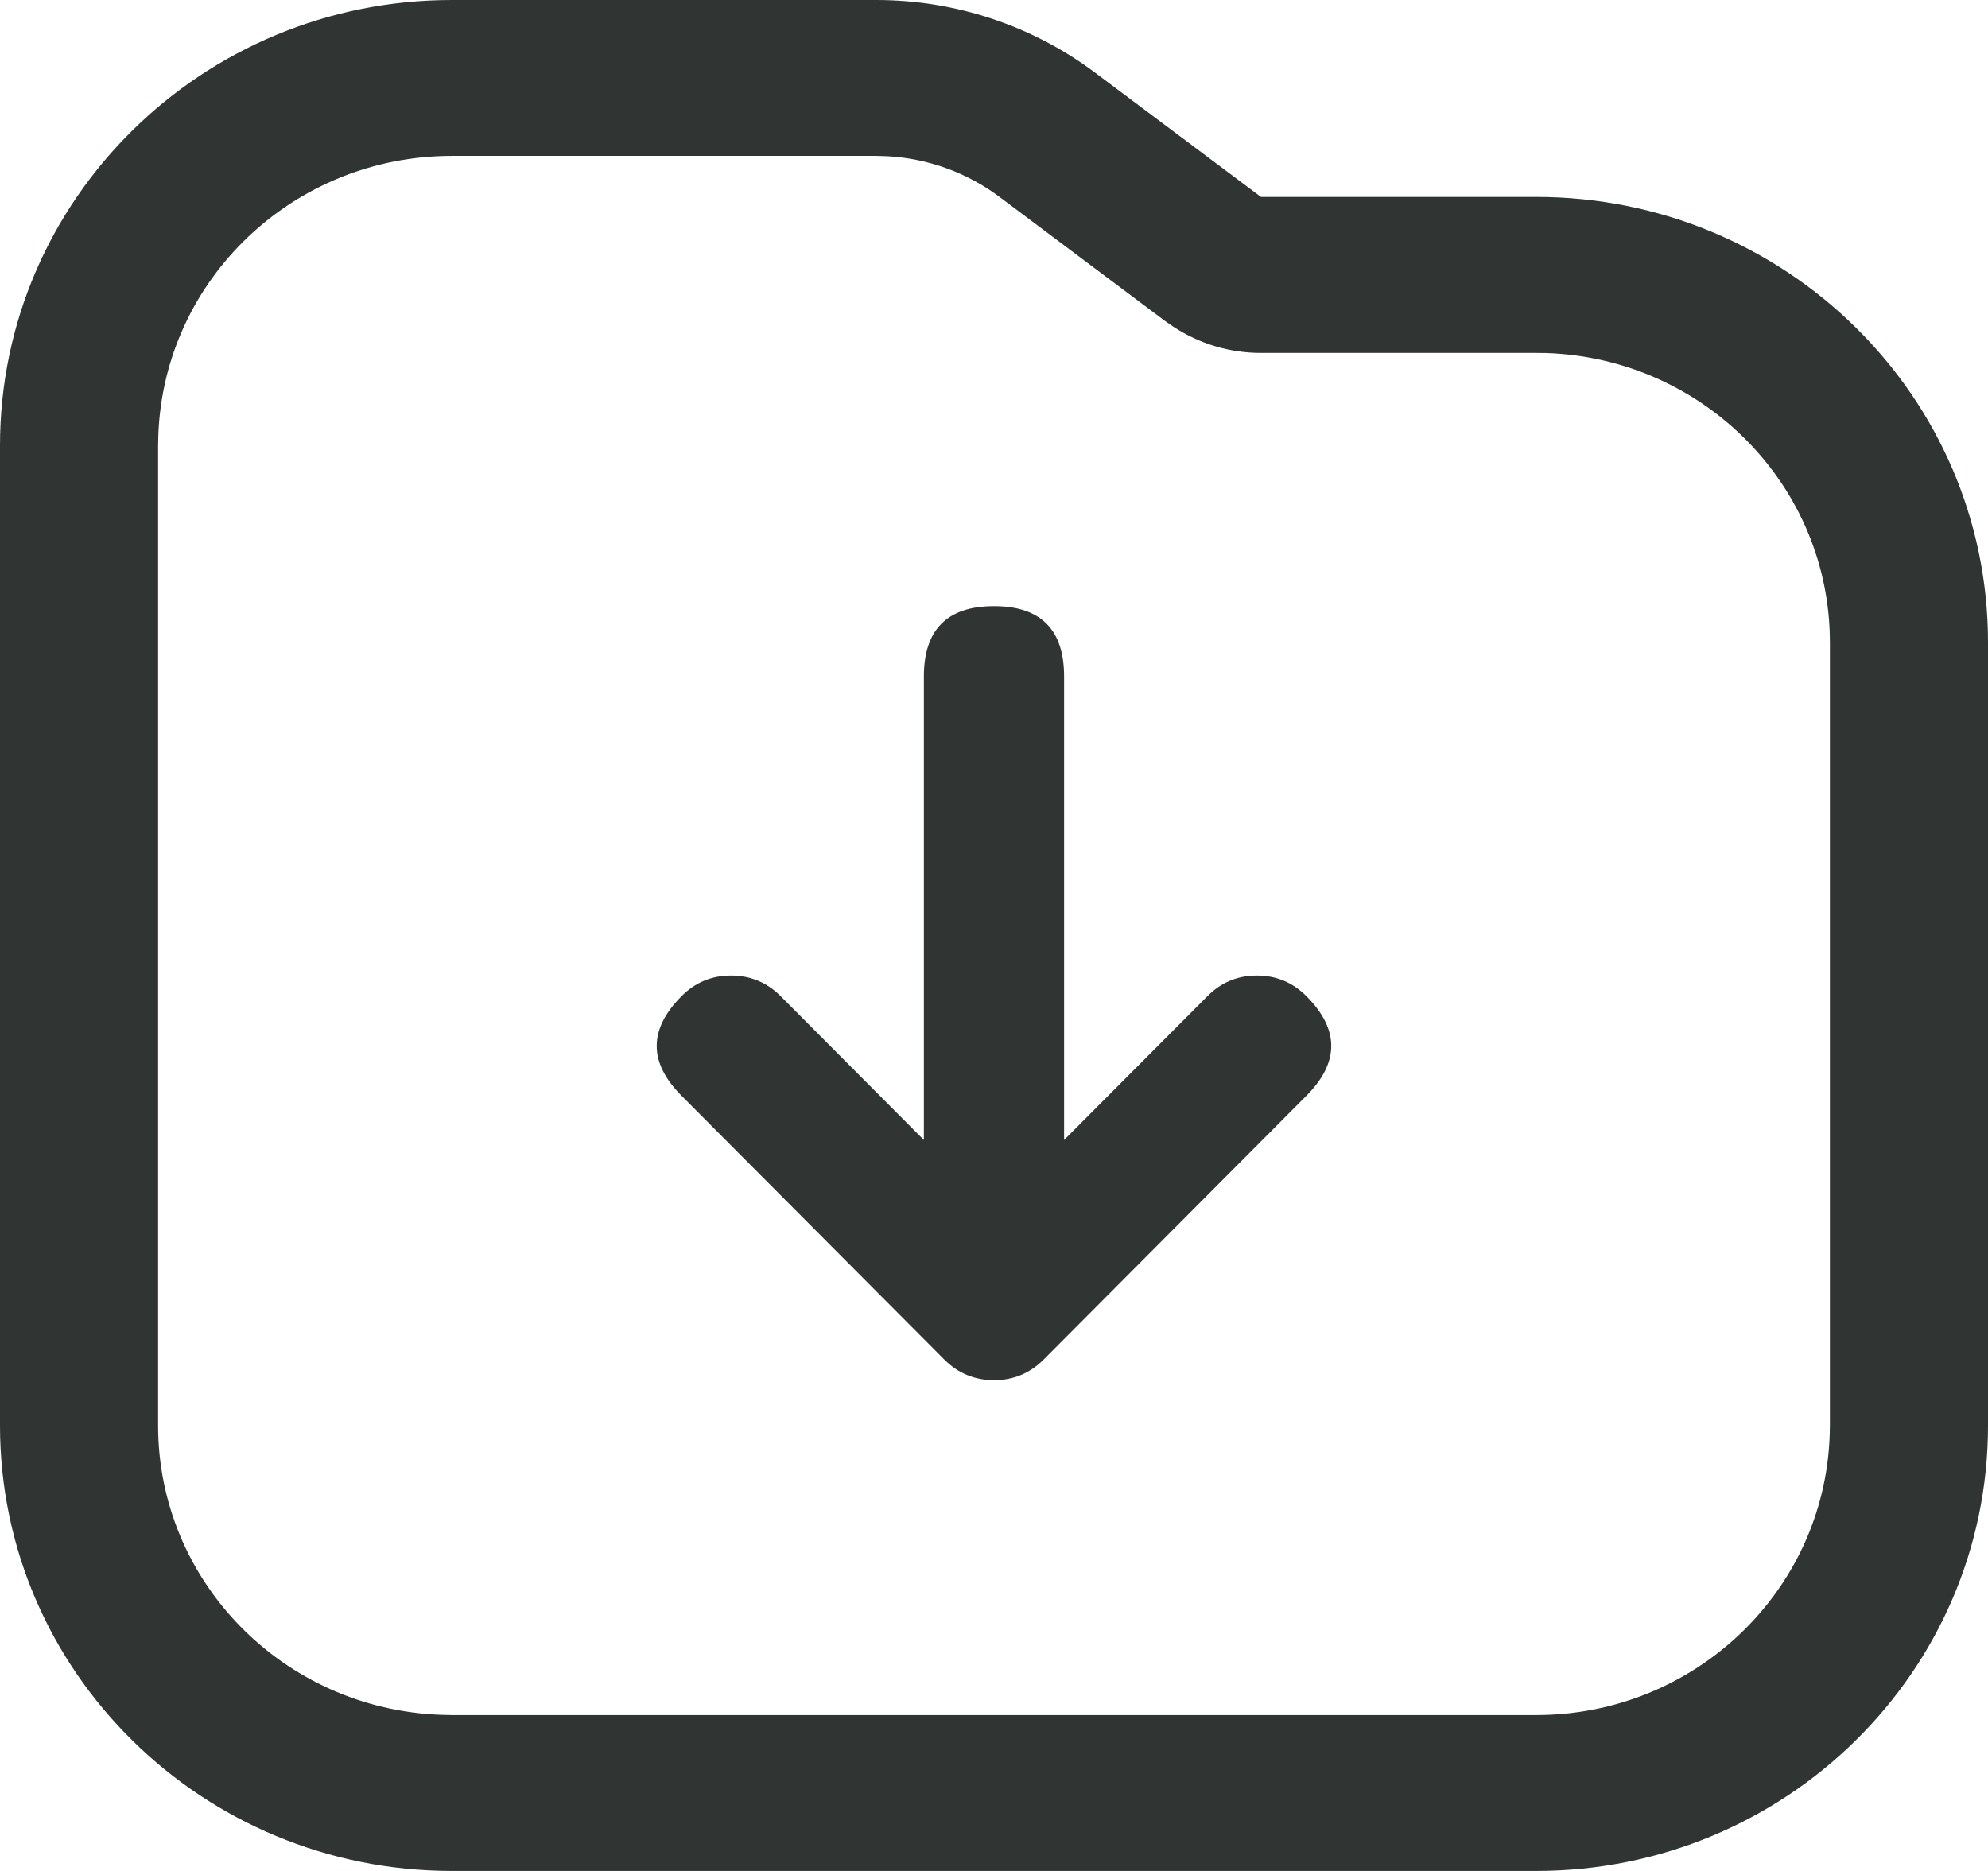
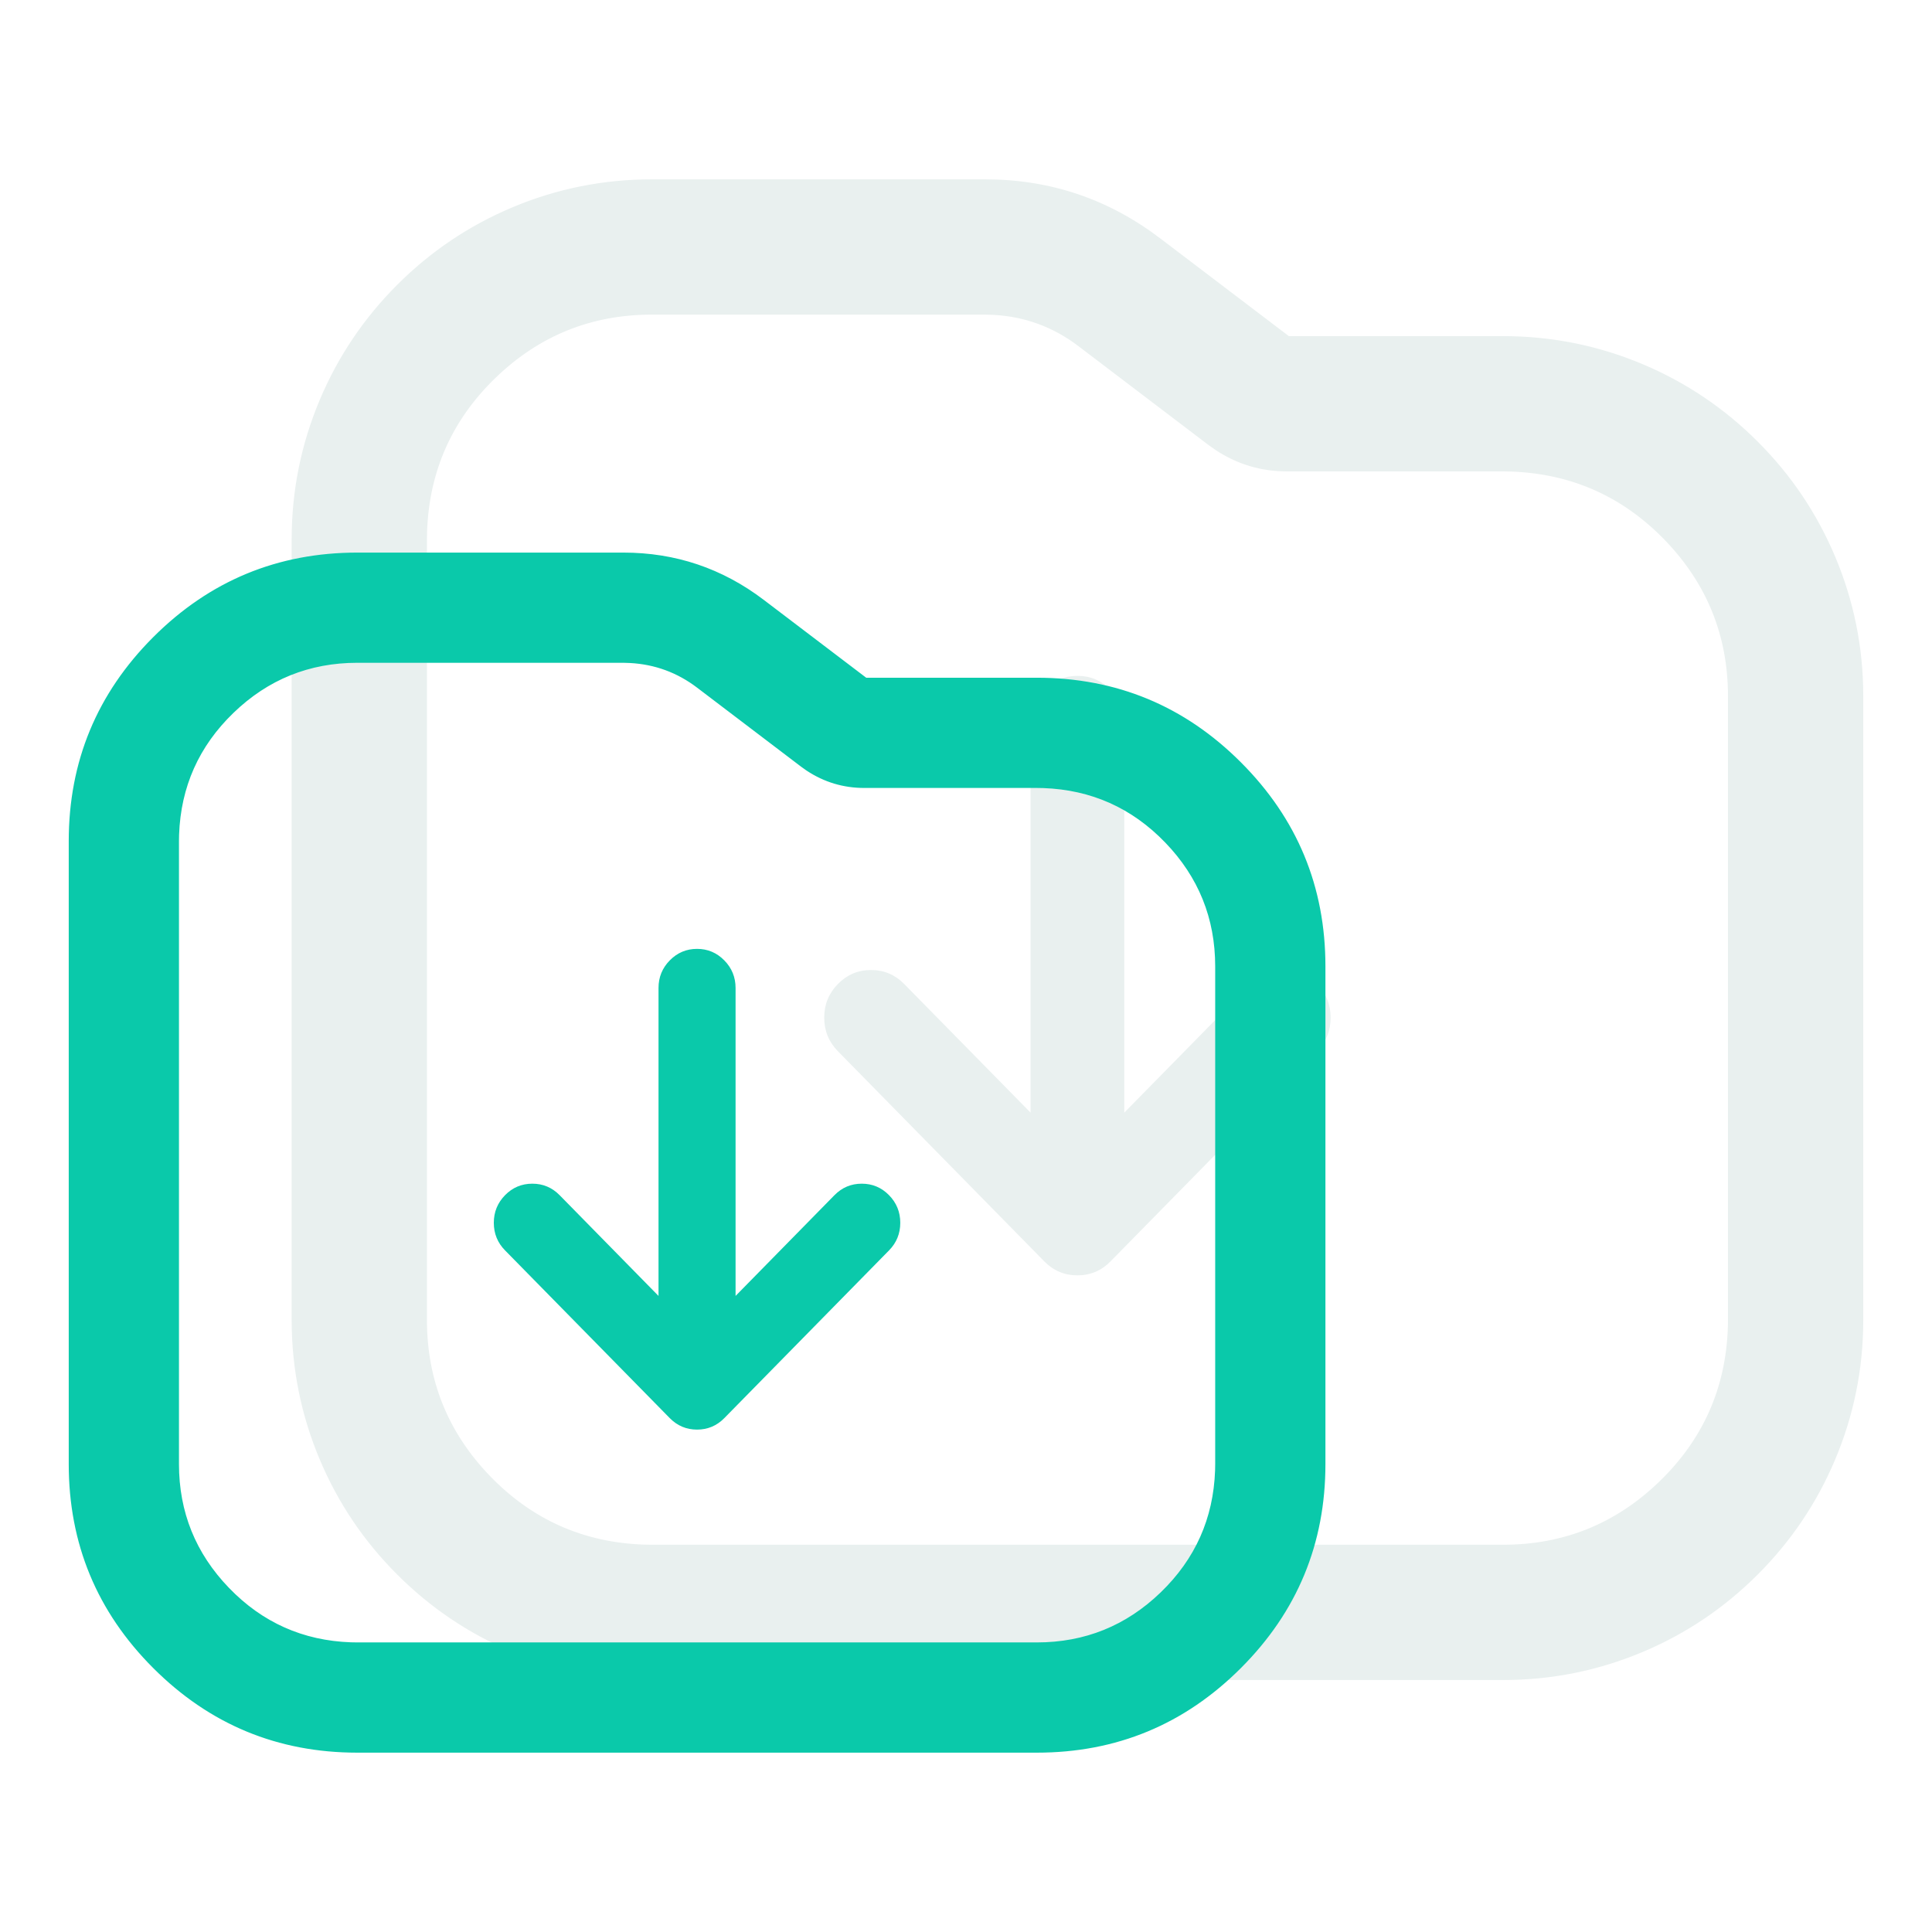
- <svg xmlns="http://www.w3.org/2000/svg" fill="none" version="1.1" width="17" height="16" viewBox="0 0 17 16">
-   <g style="mix-blend-mode:passthrough">
-     <g style="mix-blend-mode:passthrough">
+ <svg xmlns="http://www.w3.org/2000/svg" fill="none" version="1.1" width="52" height="52" viewBox="0 0 52 52">
+   <g>
+     <g>
      <g>
-         <path d="M7.494,0C8.169,0,8.826,0.218,9.364,0.621C9.364,0.621,10.783,1.684,10.783,1.684C10.783,1.684,13.136,1.684,13.136,1.684C15.27,1.684,17,3.39,17,5.494C17,5.494,17,12.191,17,12.191C17,14.294,15.27,16,13.136,16C13.136,16,3.864,16,3.864,16C1.73,16,0,14.294,0,12.191C0,12.191,0,3.81,0,3.81C0,1.706,1.73,0,3.864,0C3.864,0,7.494,0,7.494,0C7.494,0,7.494,0,7.494,0ZM7.494,1.333C7.494,1.333,3.864,1.333,3.864,1.333C2.512,1.333,1.402,2.389,1.354,3.721C1.354,3.721,1.352,3.81,1.352,3.81C1.352,3.81,1.352,12.191,1.352,12.191C1.352,13.524,2.423,14.617,3.774,14.665C3.774,14.665,3.864,14.667,3.864,14.667C3.864,14.667,13.136,14.667,13.136,14.667C14.488,14.667,15.598,13.611,15.646,12.279C15.646,12.279,15.648,12.191,15.648,12.191C15.648,12.191,15.648,5.494,15.648,5.494C15.648,4.161,14.578,3.067,13.226,3.019C13.226,3.019,13.136,3.018,13.136,3.018C13.136,3.018,10.783,3.018,10.783,3.018C10.517,3.018,10.258,2.941,10.037,2.796C10.037,2.796,9.964,2.746,9.964,2.746C9.964,2.746,8.546,1.683,8.546,1.683C8.269,1.476,7.936,1.355,7.589,1.336C7.589,1.336,7.494,1.333,7.494,1.333C7.494,1.333,7.494,1.333,7.494,1.333Z" fill="#303433" fill-opacity="1" />
+         <path d="M31.134,6.533C29.806,5.524,28.183,4.977,26.514,4.977L17.545,4.977C12.274,4.977,8,9.251,8,14.523L8,35.523C8,40.795,12.274,45.068,17.545,45.068L40.455,45.068C45.727,45.068,50,40.795,50,35.523L50,18.743C50,13.471,45.727,9.197,40.455,9.197L34.639,9.197L31.134,6.533ZM26.514,8.318L26.748,8.325C27.606,8.372,28.43,8.675,29.114,9.194L32.618,11.858L32.797,11.984C33.343,12.346,33.984,12.538,34.639,12.538L40.455,12.538L40.677,12.542C44.015,12.662,46.659,15.402,46.659,18.743L46.659,35.523L46.655,35.745C46.536,39.083,43.795,41.727,40.455,41.727L17.545,41.727L17.323,41.723C13.985,41.604,11.341,38.863,11.341,35.523L11.341,14.523L11.345,14.301C11.464,10.962,14.205,8.318,17.545,8.318L26.514,8.318ZM28.213,33.844L22.659,28.189C22.225,27.747,22.225,27.031,22.659,26.59C22.876,26.369,23.16,26.258,23.444,26.258C23.729,26.258,24.013,26.369,24.23,26.59L27.888,30.314L27.888,19.472C27.888,18.847,28.385,18.341,28.999,18.341C29.613,18.341,30.11,18.847,30.11,19.472L30.11,30.314L33.768,26.59C34.201,26.148,34.905,26.148,35.338,26.59C35.772,27.031,35.772,27.747,35.338,28.189L29.784,33.844C29.35,34.286,28.647,34.286,28.213,33.844Z" fill-rule="evenodd" fill="#E9F0EF" fill-opacity="1" />
+         <path d="M34.69,9.047L40.455,9.047Q42.427,9.047,44.229,9.809Q45.968,10.545,47.31,11.887Q48.652,13.229,49.388,14.969Q50.15,16.77,50.15,18.743L50.15,35.523Q50.15,37.495,49.388,39.297Q48.652,41.037,47.31,42.378Q45.968,43.72,44.229,44.456Q42.427,45.218,40.455,45.218L17.545,45.218Q15.573,45.218,13.771,44.456Q12.031,43.72,10.69,42.378Q9.348,41.037,8.612,39.297Q7.85,37.495,7.85,35.523L7.85,14.523Q7.85,12.55,8.612,10.749Q9.348,9.009,10.69,7.667Q12.031,6.325,13.771,5.589Q15.573,4.827,17.545,4.827L26.514,4.827Q29.137,4.827,31.225,6.414L34.69,9.047ZM31.044,6.653L34.549,9.317L34.589,9.347L40.455,9.347Q42.366,9.347,44.112,10.086Q45.798,10.799,47.098,12.099Q48.399,13.4,49.112,15.086Q49.85,16.831,49.85,18.743L49.85,35.523Q49.85,37.434,49.112,39.18Q48.399,40.866,47.098,42.166Q45.798,43.467,44.112,44.18Q42.366,44.918,40.455,44.918L17.545,44.918Q15.634,44.918,13.888,44.18Q12.202,43.467,10.902,42.166Q9.601,40.866,8.888,39.18Q8.15,37.434,8.15,35.523L8.15,14.523Q8.15,12.611,8.888,10.866Q9.601,9.18,10.902,7.879Q12.202,6.579,13.888,5.866Q15.634,5.127,17.545,5.127L26.514,5.127Q29.036,5.127,31.044,6.653ZM26.517,8.168L17.545,8.168Q14.98,8.168,13.133,9.95Q11.287,11.731,11.195,14.298L11.191,14.523L11.191,35.523Q11.191,38.089,12.972,39.935Q14.754,41.781,17.321,41.873L17.545,41.877L40.455,41.877Q43.02,41.877,44.867,40.096Q46.713,38.314,46.805,35.748L46.809,35.523L46.809,18.743Q46.809,16.177,45.028,14.331Q43.246,12.484,40.679,12.392L40.455,12.388L34.639,12.388Q33.681,12.388,32.882,11.861L32.706,11.737L29.204,9.075Q28.119,8.25,26.756,8.175L26.755,8.175L26.517,8.168ZM13.341,10.166Q15.101,8.468,17.545,8.468L26.512,8.468L26.742,8.475Q28.011,8.545,29.023,9.314L32.529,11.979L32.712,12.108L32.714,12.11Q33.59,12.688,34.639,12.688L40.455,12.688L40.674,12.692Q43.114,12.78,44.812,14.539Q46.509,16.298,46.509,18.743L46.509,35.523L46.505,35.742Q46.418,38.183,44.658,39.88Q42.899,41.577,40.455,41.577L17.545,41.577L17.326,41.573Q14.886,41.486,13.188,39.727Q11.491,37.967,11.491,35.523L11.491,14.523L11.495,14.303Q11.582,11.863,13.341,10.166ZM28.999,34.326Q29.522,34.326,29.891,33.949L35.445,28.294Q35.814,27.919,35.814,27.389Q35.814,26.86,35.445,26.485Q35.076,26.108,34.553,26.108Q34.03,26.108,33.661,26.485L30.26,29.947L30.26,19.472Q30.26,18.942,29.891,18.567Q29.522,18.191,28.999,18.191Q28.476,18.191,28.106,18.567Q27.738,18.942,27.738,19.472L27.738,29.947L24.337,26.485Q23.967,26.108,23.444,26.108Q22.921,26.108,22.552,26.485Q22.184,26.86,22.184,27.389Q22.184,27.919,22.552,28.294L28.106,33.949Q28.476,34.326,28.999,34.326ZM35.231,28.084L29.677,33.739Q29.396,34.026,28.999,34.026Q28.602,34.026,28.32,33.739L22.766,28.084Q22.484,27.796,22.484,27.389Q22.484,26.982,22.766,26.695Q23.047,26.408,23.444,26.408Q23.841,26.408,24.123,26.695L28.038,30.681L28.038,19.472Q28.038,19.065,28.32,18.777Q28.601,18.491,28.999,18.491Q29.396,18.491,29.677,18.777Q29.96,19.065,29.96,19.472L29.96,30.681L33.875,26.695Q34.156,26.408,34.553,26.408Q34.95,26.408,35.231,26.695Q35.514,26.982,35.514,27.389Q35.514,27.796,35.231,28.084Z" fill-rule="evenodd" fill="#E9F0EF" fill-opacity="1" />
      </g>
-     </g>
-     <g transform="matrix(-1,0,0,-1,22.39538,23.30572)">
-       <path d="M16.461,14.042C16.461,14.042,14.213,11.785,14.213,11.785C14.038,11.609,13.753,11.609,13.578,11.785C13.578,11.785,11.329,14.042,11.329,14.042C11.154,14.218,11.154,14.504,11.329,14.68C11.505,14.857,11.79,14.857,11.965,14.68C11.965,14.68,13.446,13.194,13.446,13.194C13.446,13.194,13.446,17.521,13.446,17.521C13.446,17.77,13.647,17.972,13.895,17.972C14.144,17.972,14.345,17.77,14.345,17.521C14.345,17.521,14.345,13.194,14.345,13.194C14.345,13.194,15.826,14.68,15.826,14.68C15.913,14.768,16.029,14.813,16.144,14.813C16.259,14.813,16.374,14.769,16.462,14.68C16.637,14.504,16.637,14.218,16.462,14.042C16.462,14.042,16.461,14.042,16.461,14.042Z" fill="#303433" fill-opacity="1" />
-       <path d="M16.568,13.936Q16.991,14.361,16.568,14.786Q16.393,14.963,16.144,14.963Q15.895,14.963,15.719,14.786L14.239,13.3L14.345,13.194L14.495,13.194L14.495,17.521Q14.495,18.122,13.895,18.122Q13.296,18.122,13.296,17.521L13.296,13.194L13.446,13.194L13.552,13.3L12.071,14.786Q11.896,14.963,11.647,14.963Q11.399,14.963,11.223,14.786Q10.8,14.361,11.223,13.936L13.471,11.679Q13.647,11.503,13.895,11.503Q14.144,11.503,14.32,11.679L16.568,13.936L16.355,14.148L14.107,11.891Q14.019,11.803,13.895,11.803Q13.772,11.803,13.684,11.891L11.436,14.148Q11.223,14.361,11.436,14.574Q11.523,14.663,11.647,14.663Q11.771,14.663,11.859,14.574L13.596,12.831L13.596,17.521Q13.596,17.646,13.684,17.734Q13.771,17.822,13.895,17.822Q14.019,17.822,14.107,17.734Q14.195,17.646,14.195,17.521L14.195,12.831L15.932,14.574Q16.02,14.663,16.144,14.663Q16.268,14.663,16.355,14.574Q16.568,14.361,16.355,14.148L16.568,13.936Z" fill="#303433" fill-opacity="1" />
+       <g>
+         <path d="M20.466,16.265C19.405,15.459,18.11,15.023,16.778,15.023L9.619,15.023C5.411,15.023,2,18.434,2,22.642L2,39.404C2,43.612,5.411,47.023,9.619,47.023L27.905,47.023C32.113,47.023,35.524,43.612,35.524,39.404L35.524,26.01C35.524,21.802,32.113,18.391,27.905,18.391L23.263,18.391L20.466,16.265ZM16.778,17.689L16.965,17.695C17.649,17.732,18.307,17.974,18.853,18.389L21.649,20.515L21.793,20.616C22.229,20.904,22.74,21.058,23.263,21.058L27.905,21.058L28.082,21.061C30.747,21.156,32.857,23.344,32.857,26.01L32.857,39.404L32.854,39.581C32.759,42.245,30.571,44.356,27.905,44.356L9.619,44.356L9.442,44.353C6.777,44.258,4.667,42.07,4.667,39.404L4.667,22.642L4.67,22.464C4.765,19.8,6.953,17.689,9.619,17.689L16.778,17.689ZM18.134,38.064L13.701,33.55C13.354,33.197,13.354,32.626,13.701,32.274C13.873,32.097,14.101,32.009,14.328,32.009C14.555,32.009,14.781,32.097,14.954,32.274L17.874,35.246L17.874,26.592C17.874,26.093,18.271,25.689,18.761,25.689C19.251,25.689,19.648,26.093,19.648,26.592L19.648,35.246L22.567,32.274C22.914,31.921,23.475,31.921,23.821,32.274C24.167,32.626,24.167,33.197,23.821,33.55L19.388,38.064C19.042,38.417,18.48,38.417,18.134,38.064Z" fill-rule="evenodd" fill="#0AC9AA" fill-opacity="1" />
+         <path d="M23.314,18.241L27.905,18.241Q31.123,18.241,33.398,20.517Q35.674,22.792,35.674,26.01L35.674,39.404Q35.674,42.622,33.398,44.897Q31.123,47.173,27.905,47.173L9.619,47.173Q6.401,47.173,4.125,44.897Q1.85,42.622,1.85,39.404L1.85,22.642Q1.85,19.424,4.125,17.148Q6.401,14.873,9.619,14.873L16.778,14.873Q18.881,14.873,20.556,16.145L23.314,18.241ZM20.375,16.384L23.172,18.511L23.213,18.541L27.905,18.541Q30.999,18.541,33.186,20.729Q35.374,22.916,35.374,26.01L35.374,39.404Q35.374,42.498,33.186,44.685Q30.999,46.873,27.905,46.873L9.619,46.873Q6.525,46.873,4.338,44.685Q2.15,42.498,2.15,39.404L2.15,22.642Q2.15,19.548,4.338,17.36Q6.525,15.173,9.619,15.173L16.778,15.173Q18.78,15.173,20.375,16.384ZM16.78,17.539L9.619,17.539Q7.559,17.539,6.076,18.97Q4.594,20.4,4.52,22.462L4.517,22.642L4.517,39.404Q4.517,41.464,5.947,42.947Q7.377,44.429,9.439,44.503L9.619,44.506L27.905,44.506Q29.965,44.506,31.448,43.076Q32.93,41.645,33.004,39.584L33.007,39.404L33.007,26.01Q33.007,23.95,31.577,22.467Q30.146,20.985,28.085,20.911L27.905,20.908L23.263,20.908Q22.508,20.908,21.877,20.492L21.738,20.394L18.943,18.269Q18.069,17.605,16.973,17.545L16.971,17.545L16.78,17.539ZM6.285,19.186Q7.68,17.839,9.619,17.839L16.776,17.839L16.958,17.845Q17.962,17.9,18.762,18.508L21.561,20.635L21.708,20.74L21.71,20.741Q22.416,21.208,23.263,21.208L27.905,21.208L28.08,21.211Q30.015,21.28,31.361,22.676Q32.707,24.071,32.707,26.01L32.707,39.404L32.704,39.579Q32.635,41.513,31.239,42.86Q29.844,44.206,27.905,44.206L9.619,44.206L9.444,44.203Q7.509,44.134,6.163,42.738Q4.817,41.343,4.817,39.404L4.817,22.642L4.82,22.467Q4.889,20.532,6.285,19.186ZM18.761,38.478Q19.191,38.478,19.495,38.169L23.928,33.655Q24.231,33.347,24.231,32.912Q24.231,32.477,23.928,32.168Q23.625,31.859,23.194,31.859Q22.764,31.859,22.46,32.168L19.798,34.88L19.798,26.592Q19.798,26.157,19.495,25.849Q19.191,25.539,18.761,25.539Q18.331,25.539,18.027,25.849Q17.724,26.157,17.724,26.592L17.724,34.88L15.062,32.168Q14.758,31.859,14.328,31.859Q13.897,31.859,13.594,32.168Q13.291,32.477,13.291,32.912Q13.291,33.347,13.594,33.655L18.027,38.169Q18.331,38.478,18.761,38.478ZM23.714,33.445L19.281,37.959Q19.065,38.178,18.761,38.178Q18.457,38.178,18.241,37.959L13.808,33.445Q13.591,33.224,13.591,32.912Q13.591,32.599,13.808,32.379Q14.023,32.159,14.328,32.159Q14.632,32.159,14.847,32.379L18.024,35.613L18.024,26.592Q18.024,26.279,18.241,26.059Q18.456,25.839,18.761,25.839Q19.065,25.839,19.281,26.059Q19.498,26.279,19.498,26.592L19.498,35.613L22.674,32.379Q22.89,32.159,23.194,32.159Q23.499,32.159,23.714,32.379Q23.931,32.599,23.931,32.912Q23.931,33.224,23.714,33.445Z" fill-rule="evenodd" fill="#0AC9AA" fill-opacity="1" />
+       </g>
    </g>
  </g>
</svg>
